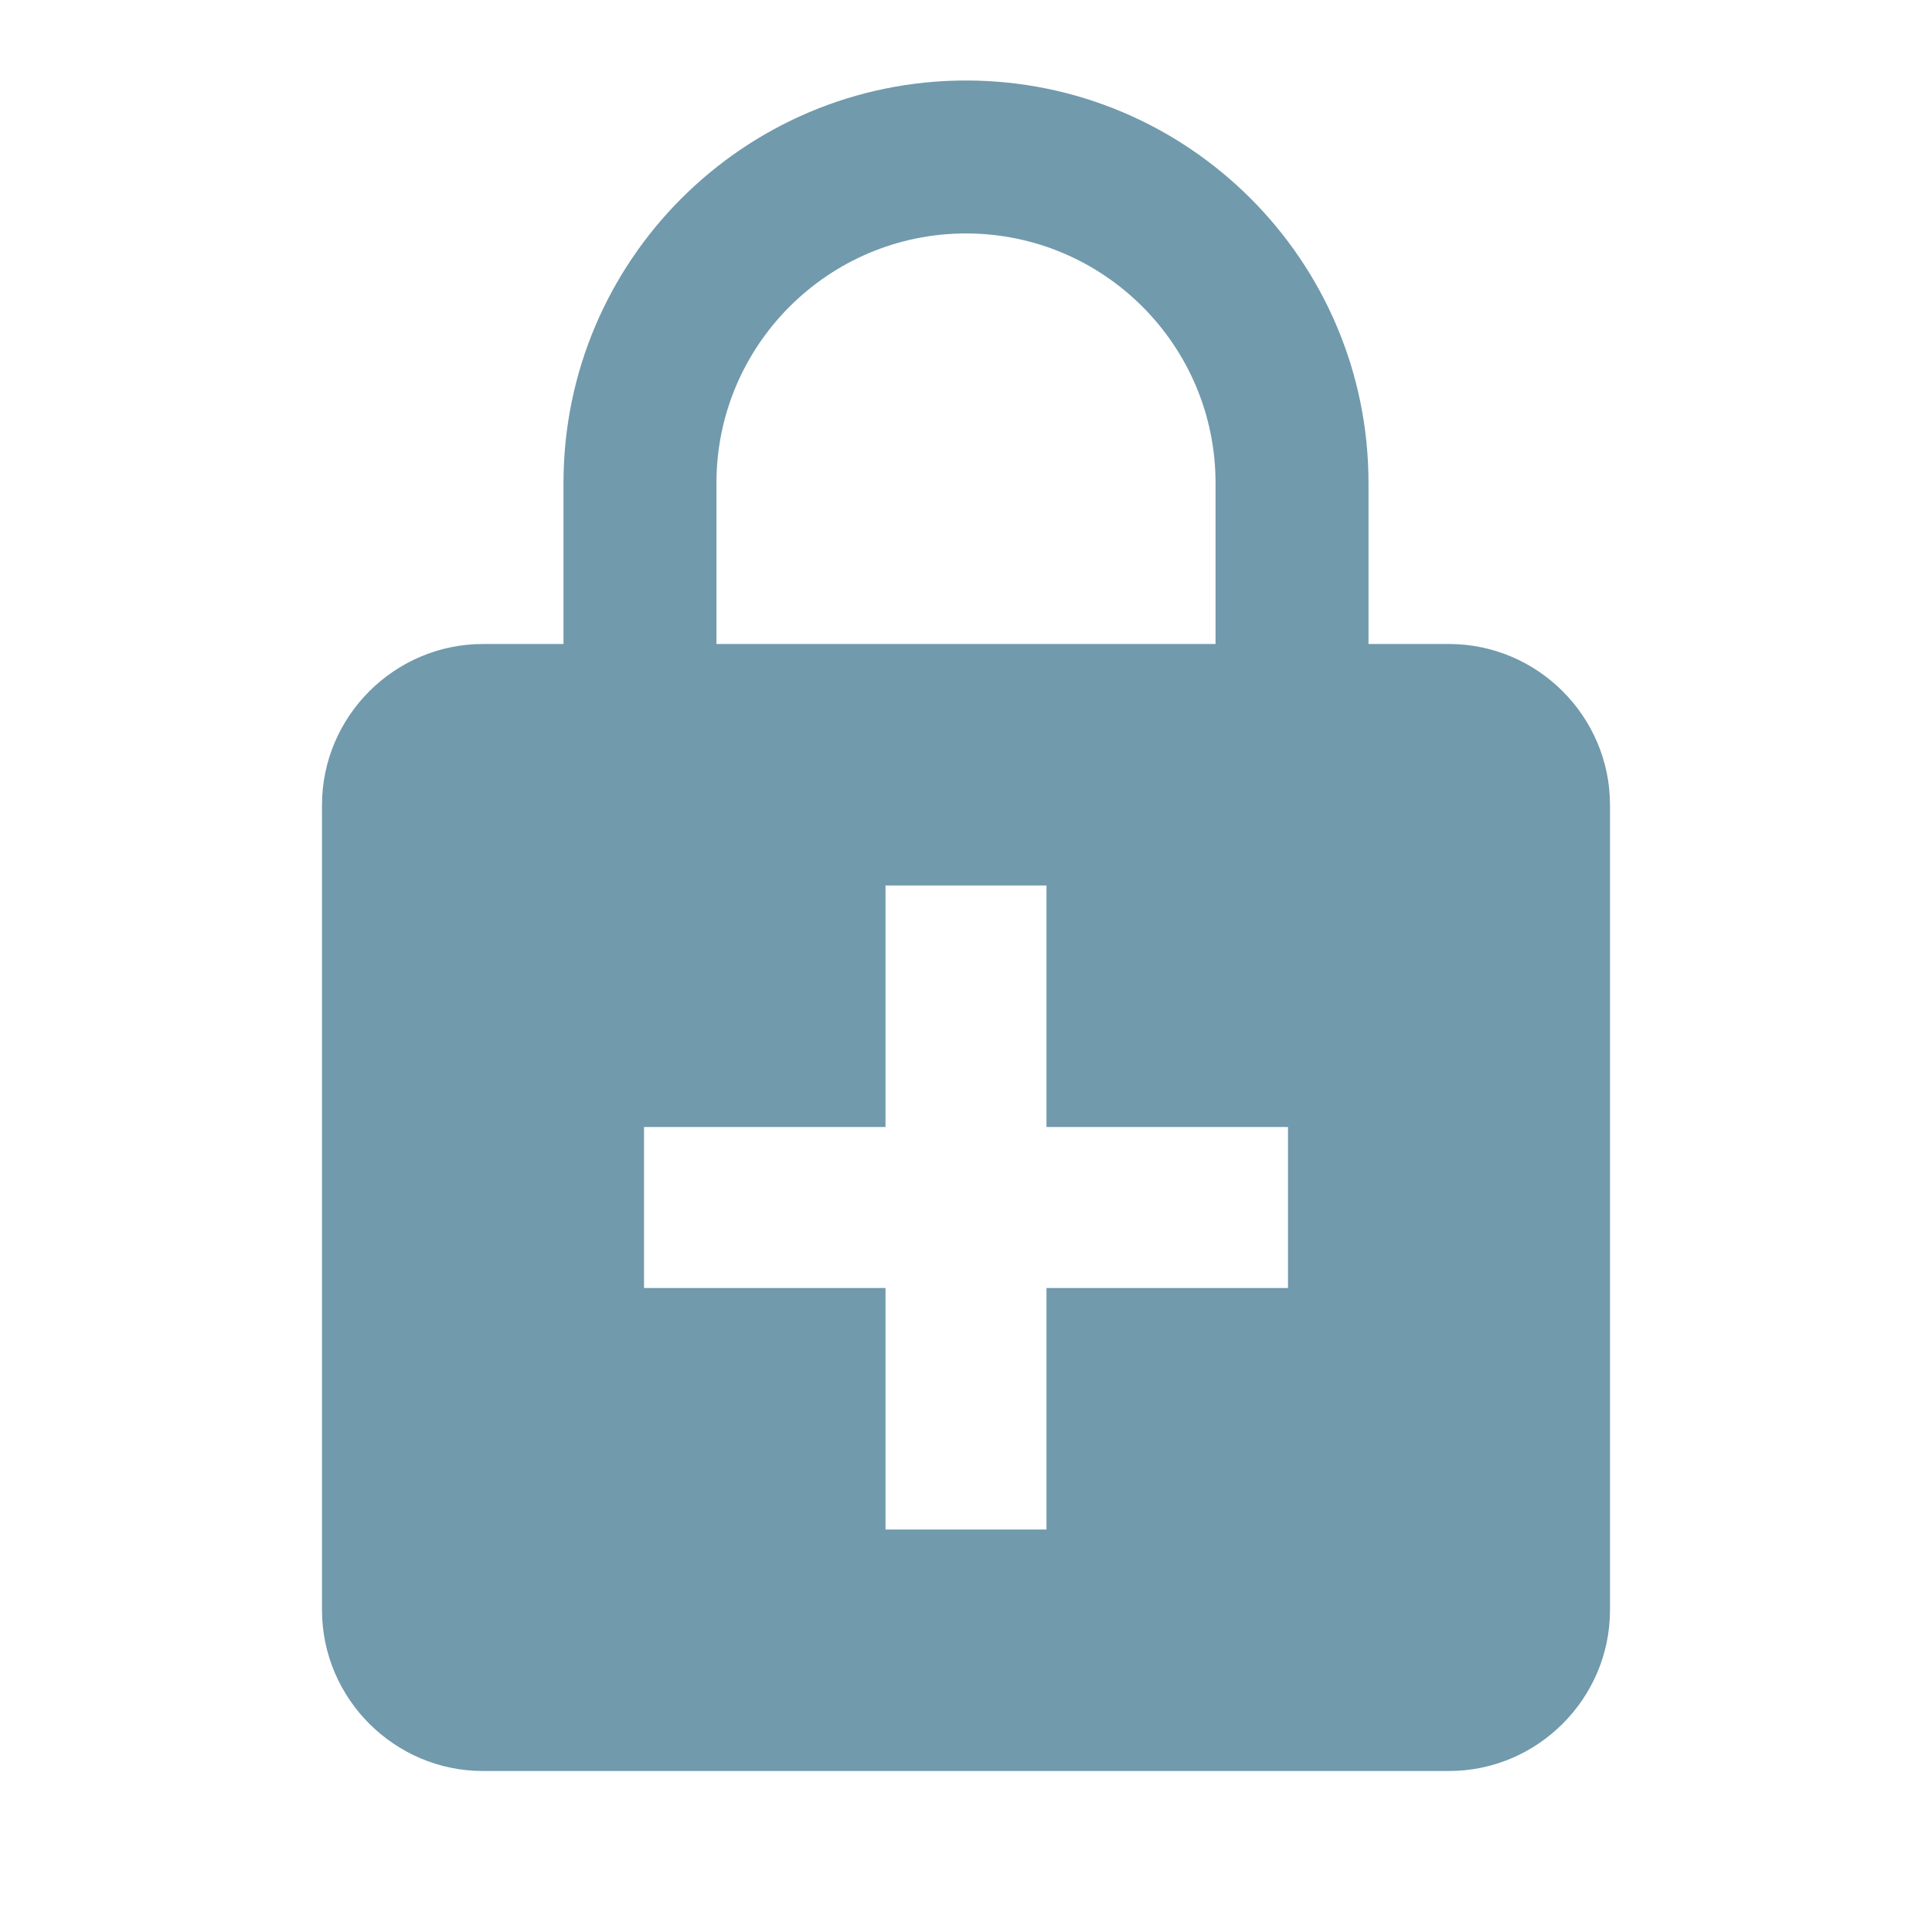
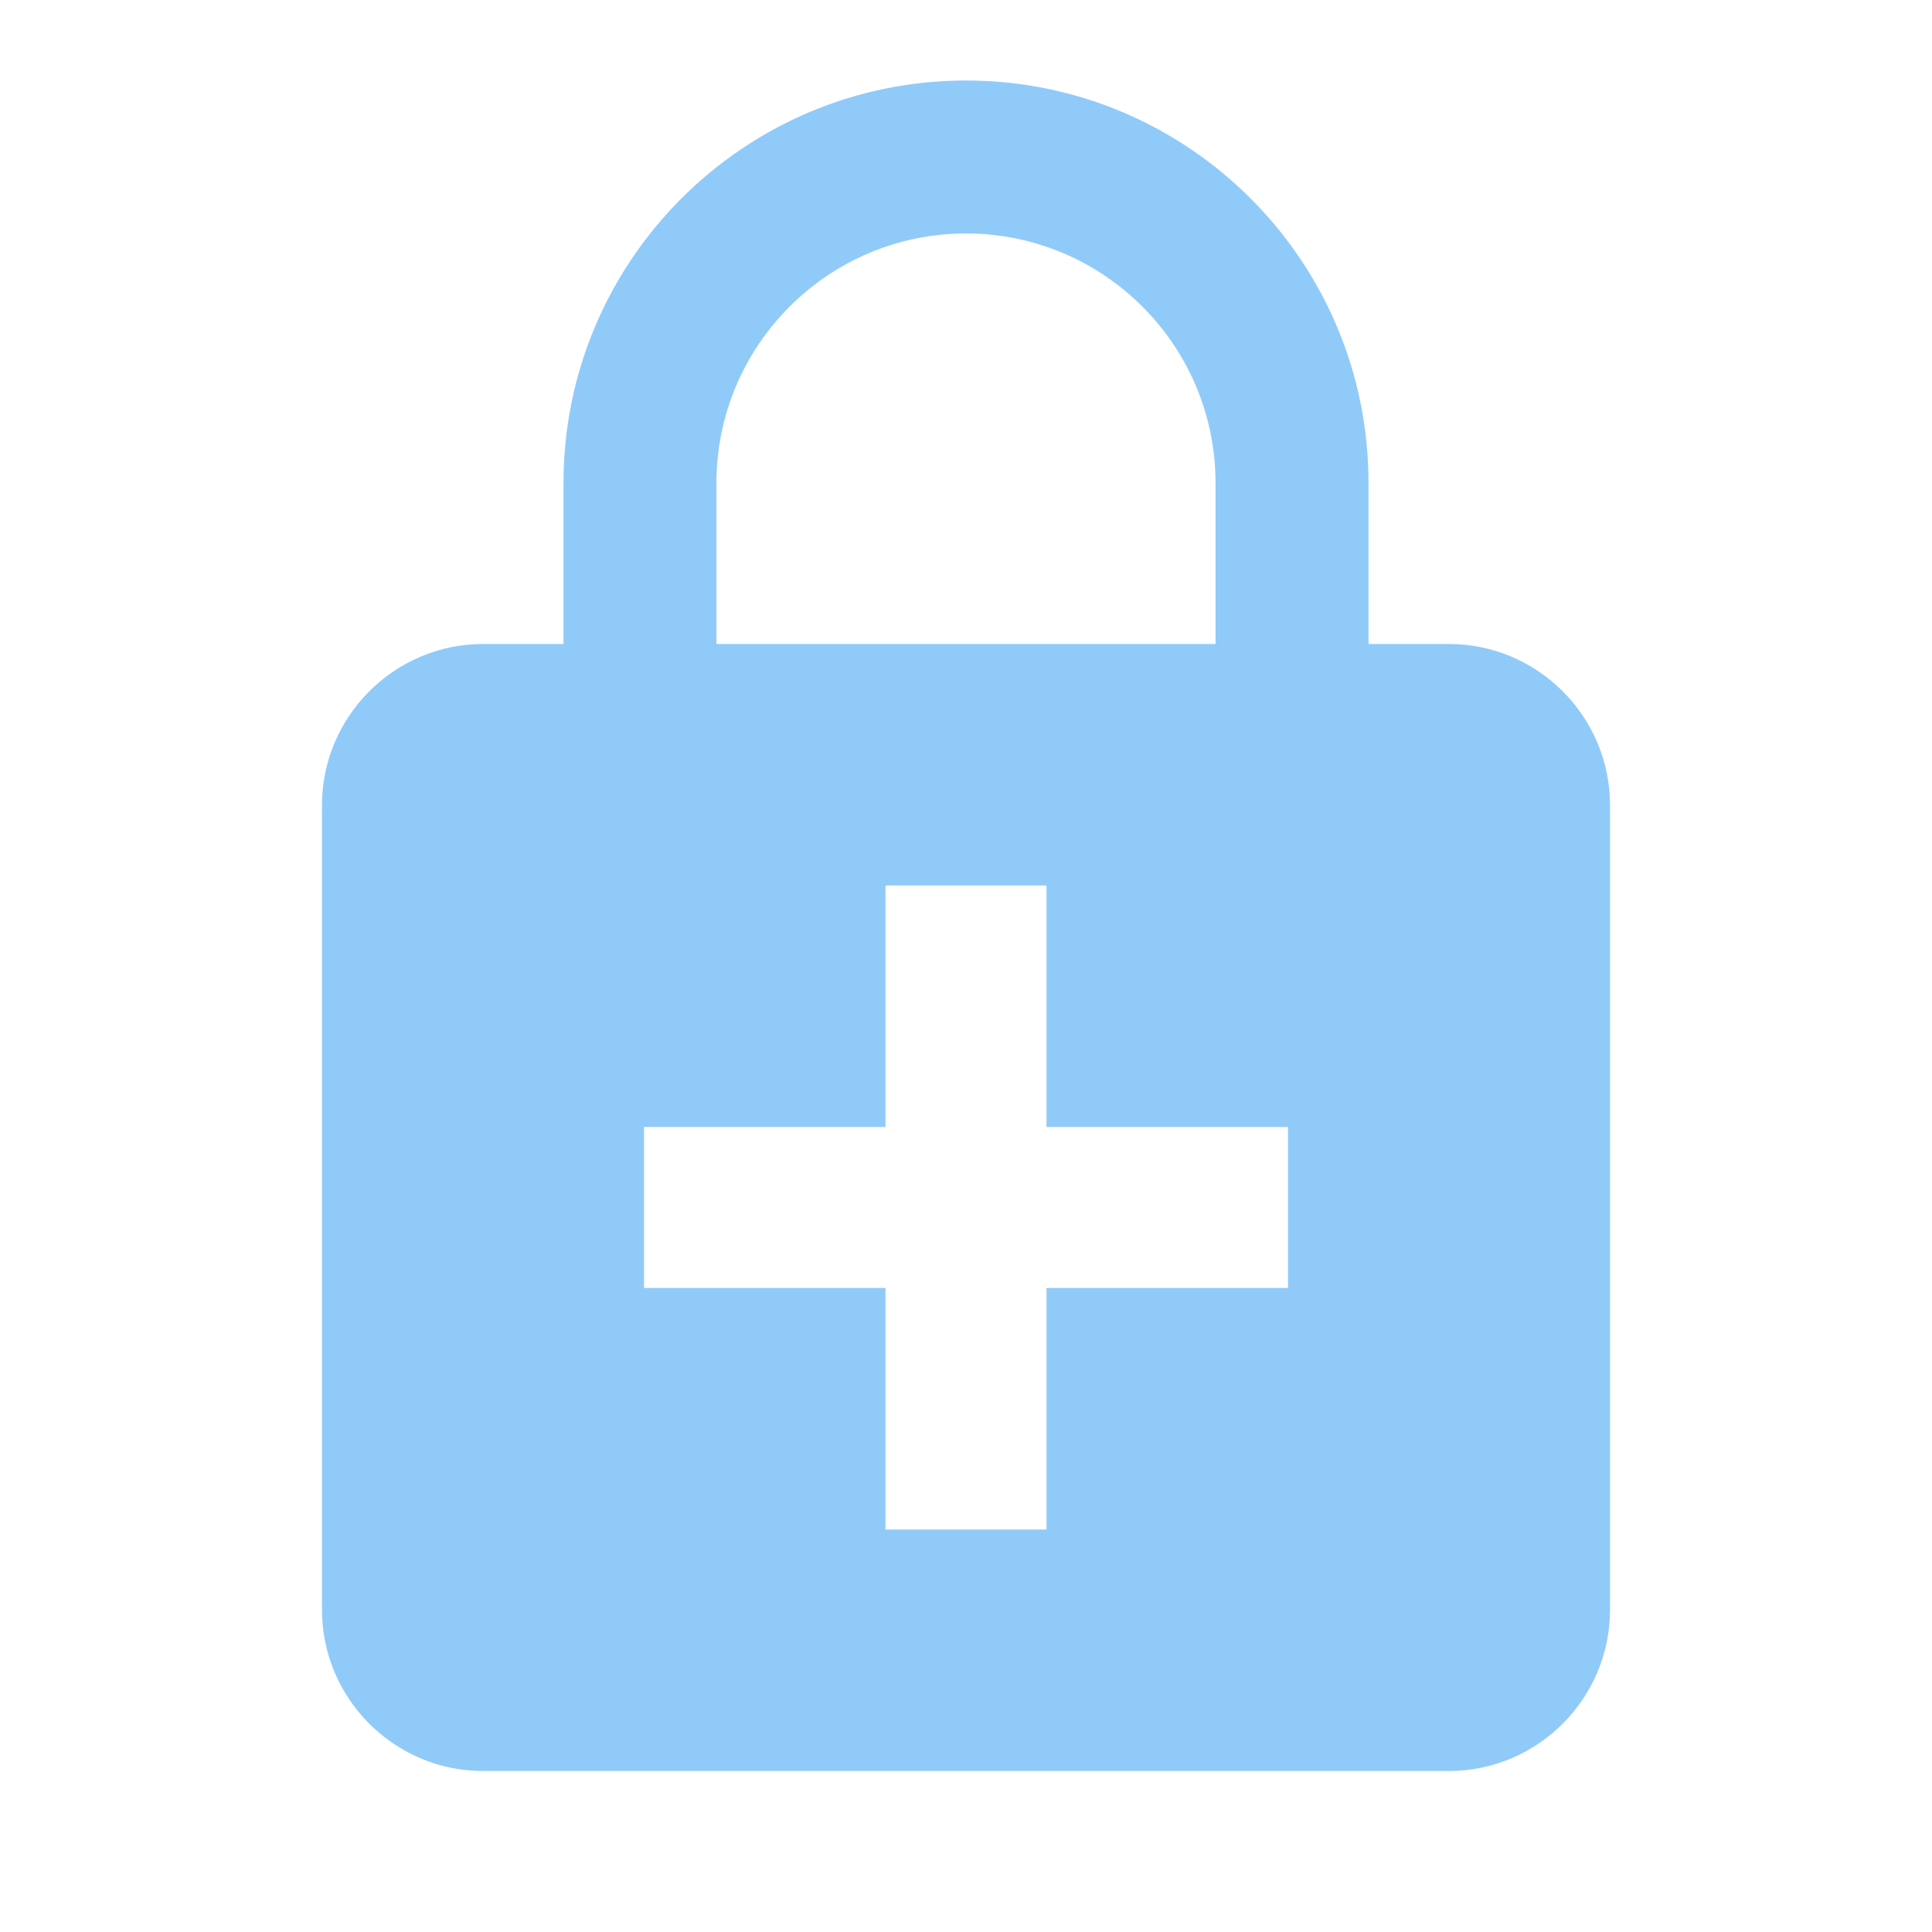
- <svg xmlns="http://www.w3.org/2000/svg" fill="#719aac" height="48" viewBox="0 0 24 24" width="48">
+ <svg xmlns="http://www.w3.org/2000/svg" fill="#90caf9" height="48" viewBox="0 0 24 24" width="48">
  <path d="M0 0h24v24H0z" fill="none" />
  <path d="M18 8h-1V6c0-2.76-2.24-5-5-5S7 3.24 7 6v2H6c-1.1 0-2 .9-2 2v10c0 1.1.9 2 2 2h12c1.1 0 2-.9 2-2V10c0-1.1-.9-2-2-2zM8.9 6c0-1.71 1.39-3.1 3.1-3.1s3.1 1.39 3.1 3.1v2H8.9V6zM16 16h-3v3h-2v-3H8v-2h3v-3h2v3h3v2z" />
  <path d="M0 0h24v24H0z" fill="none" />
</svg>
